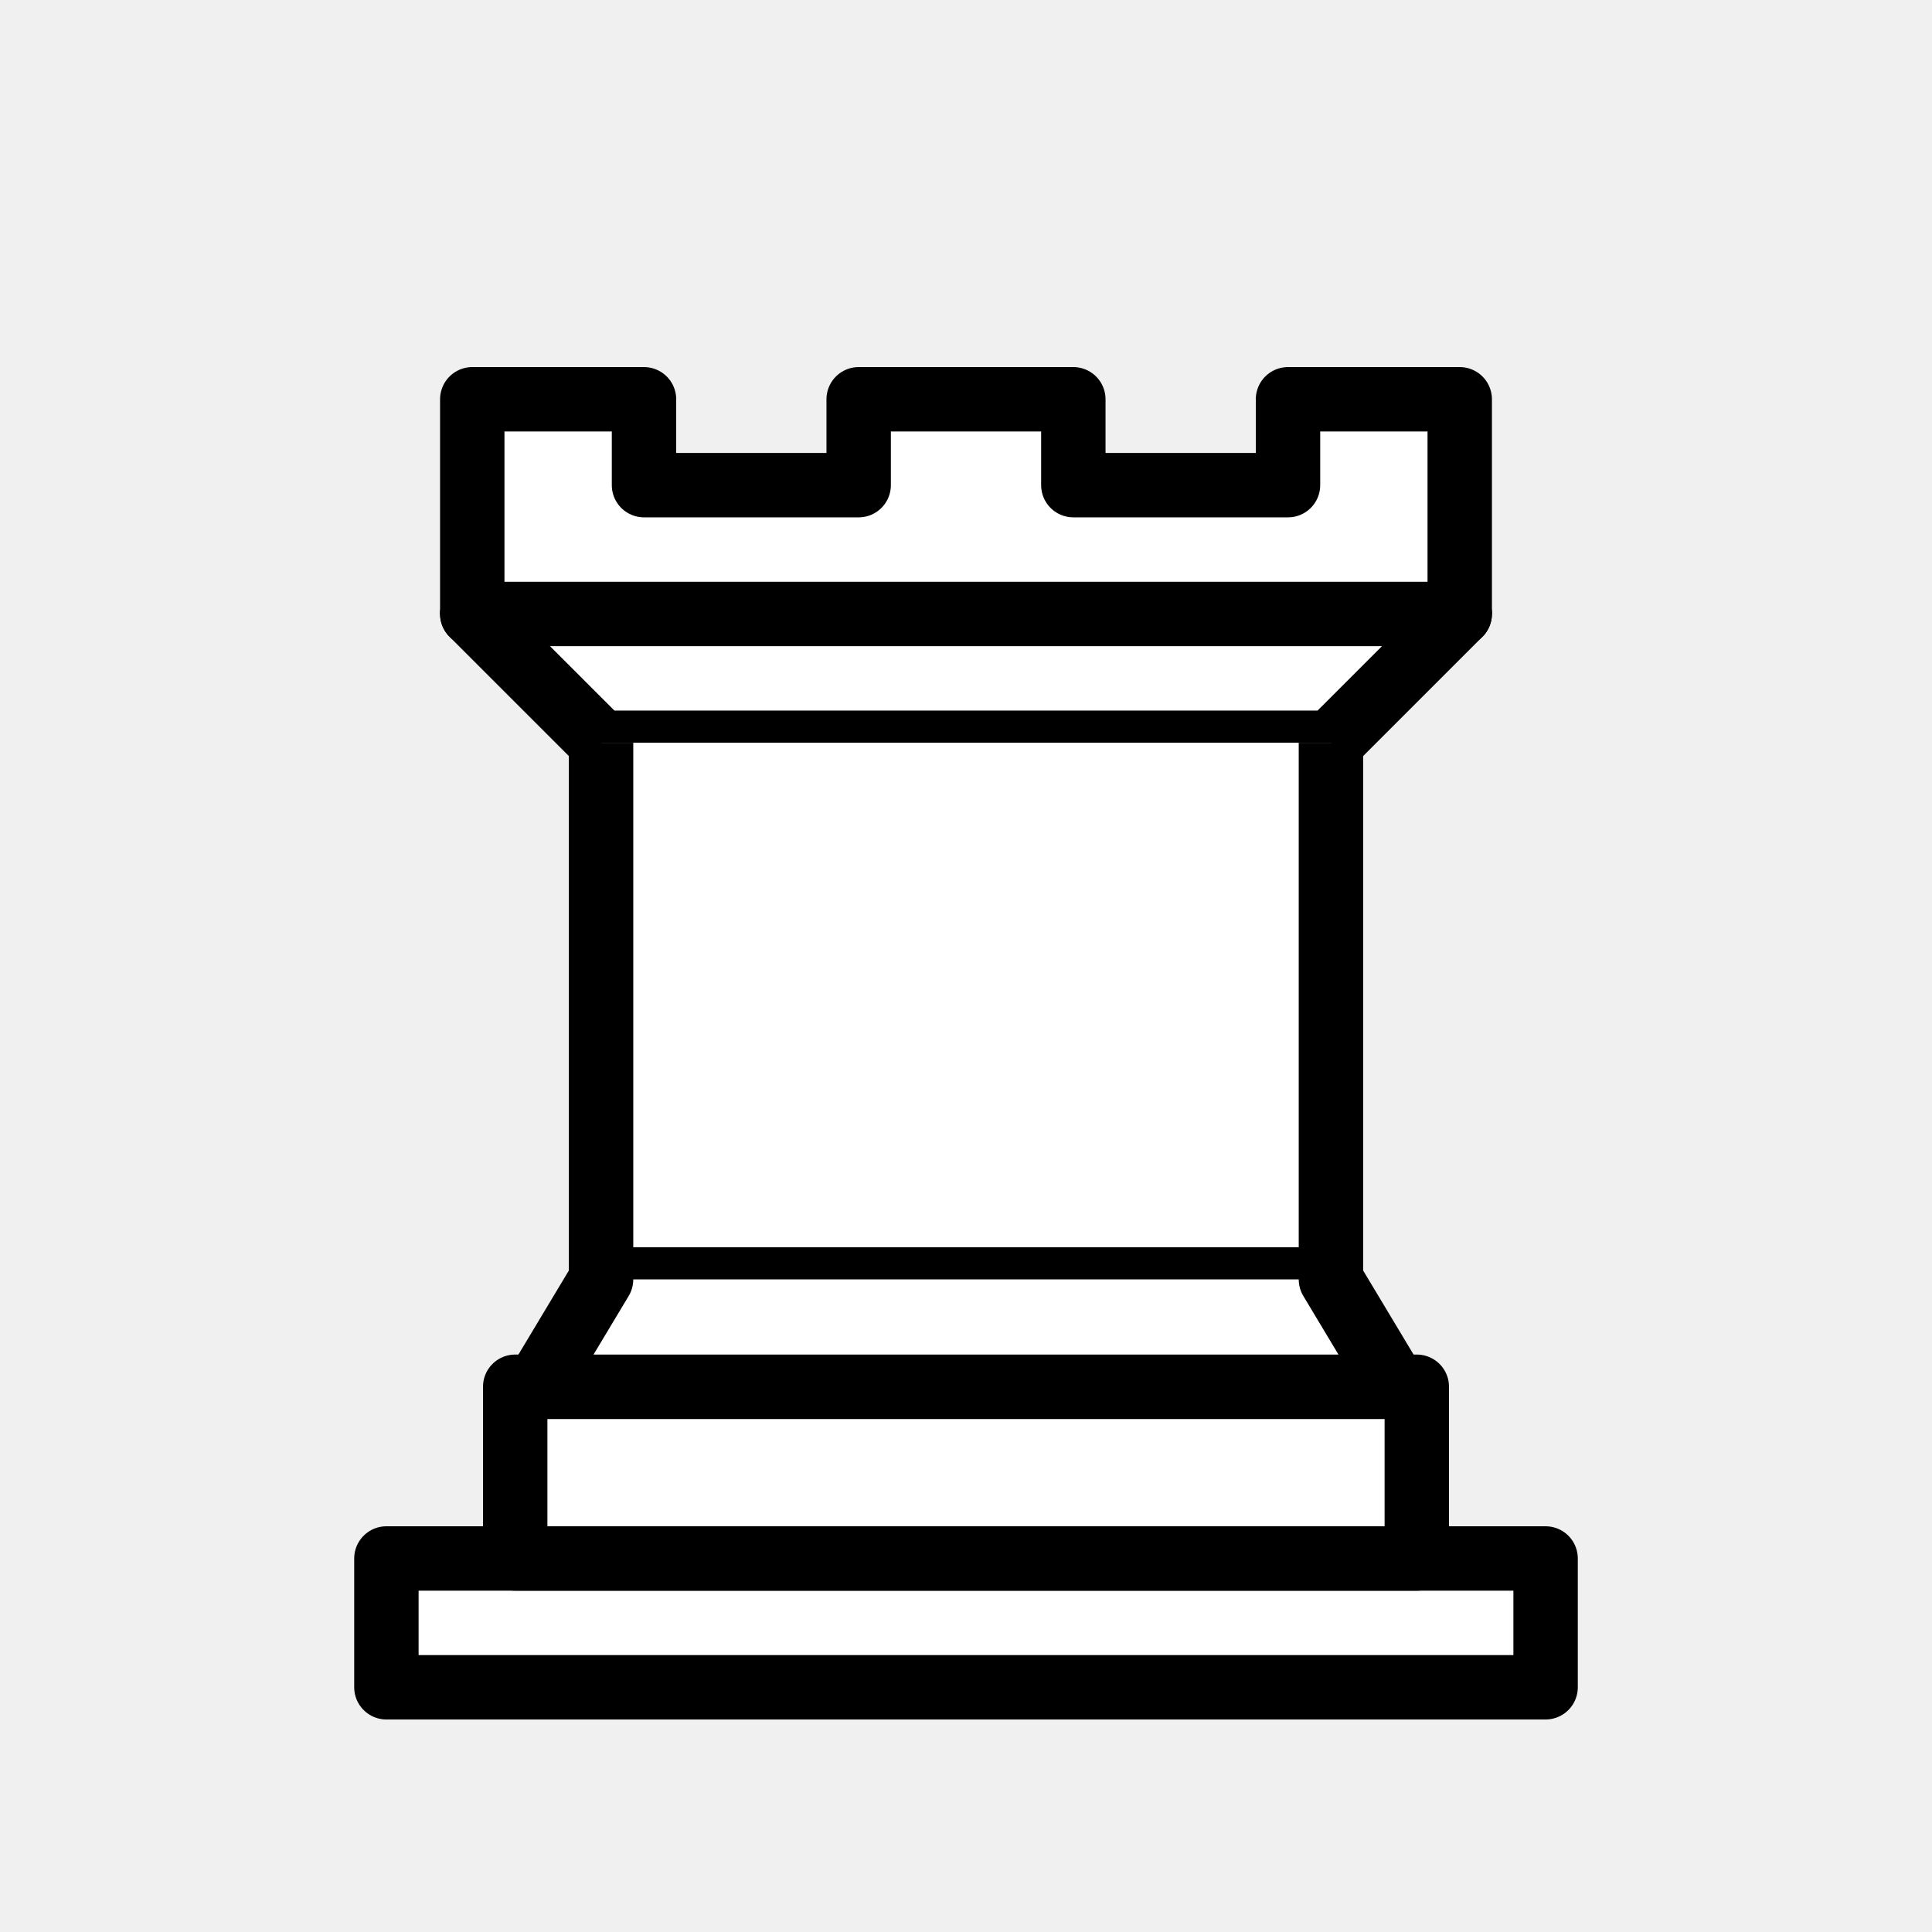
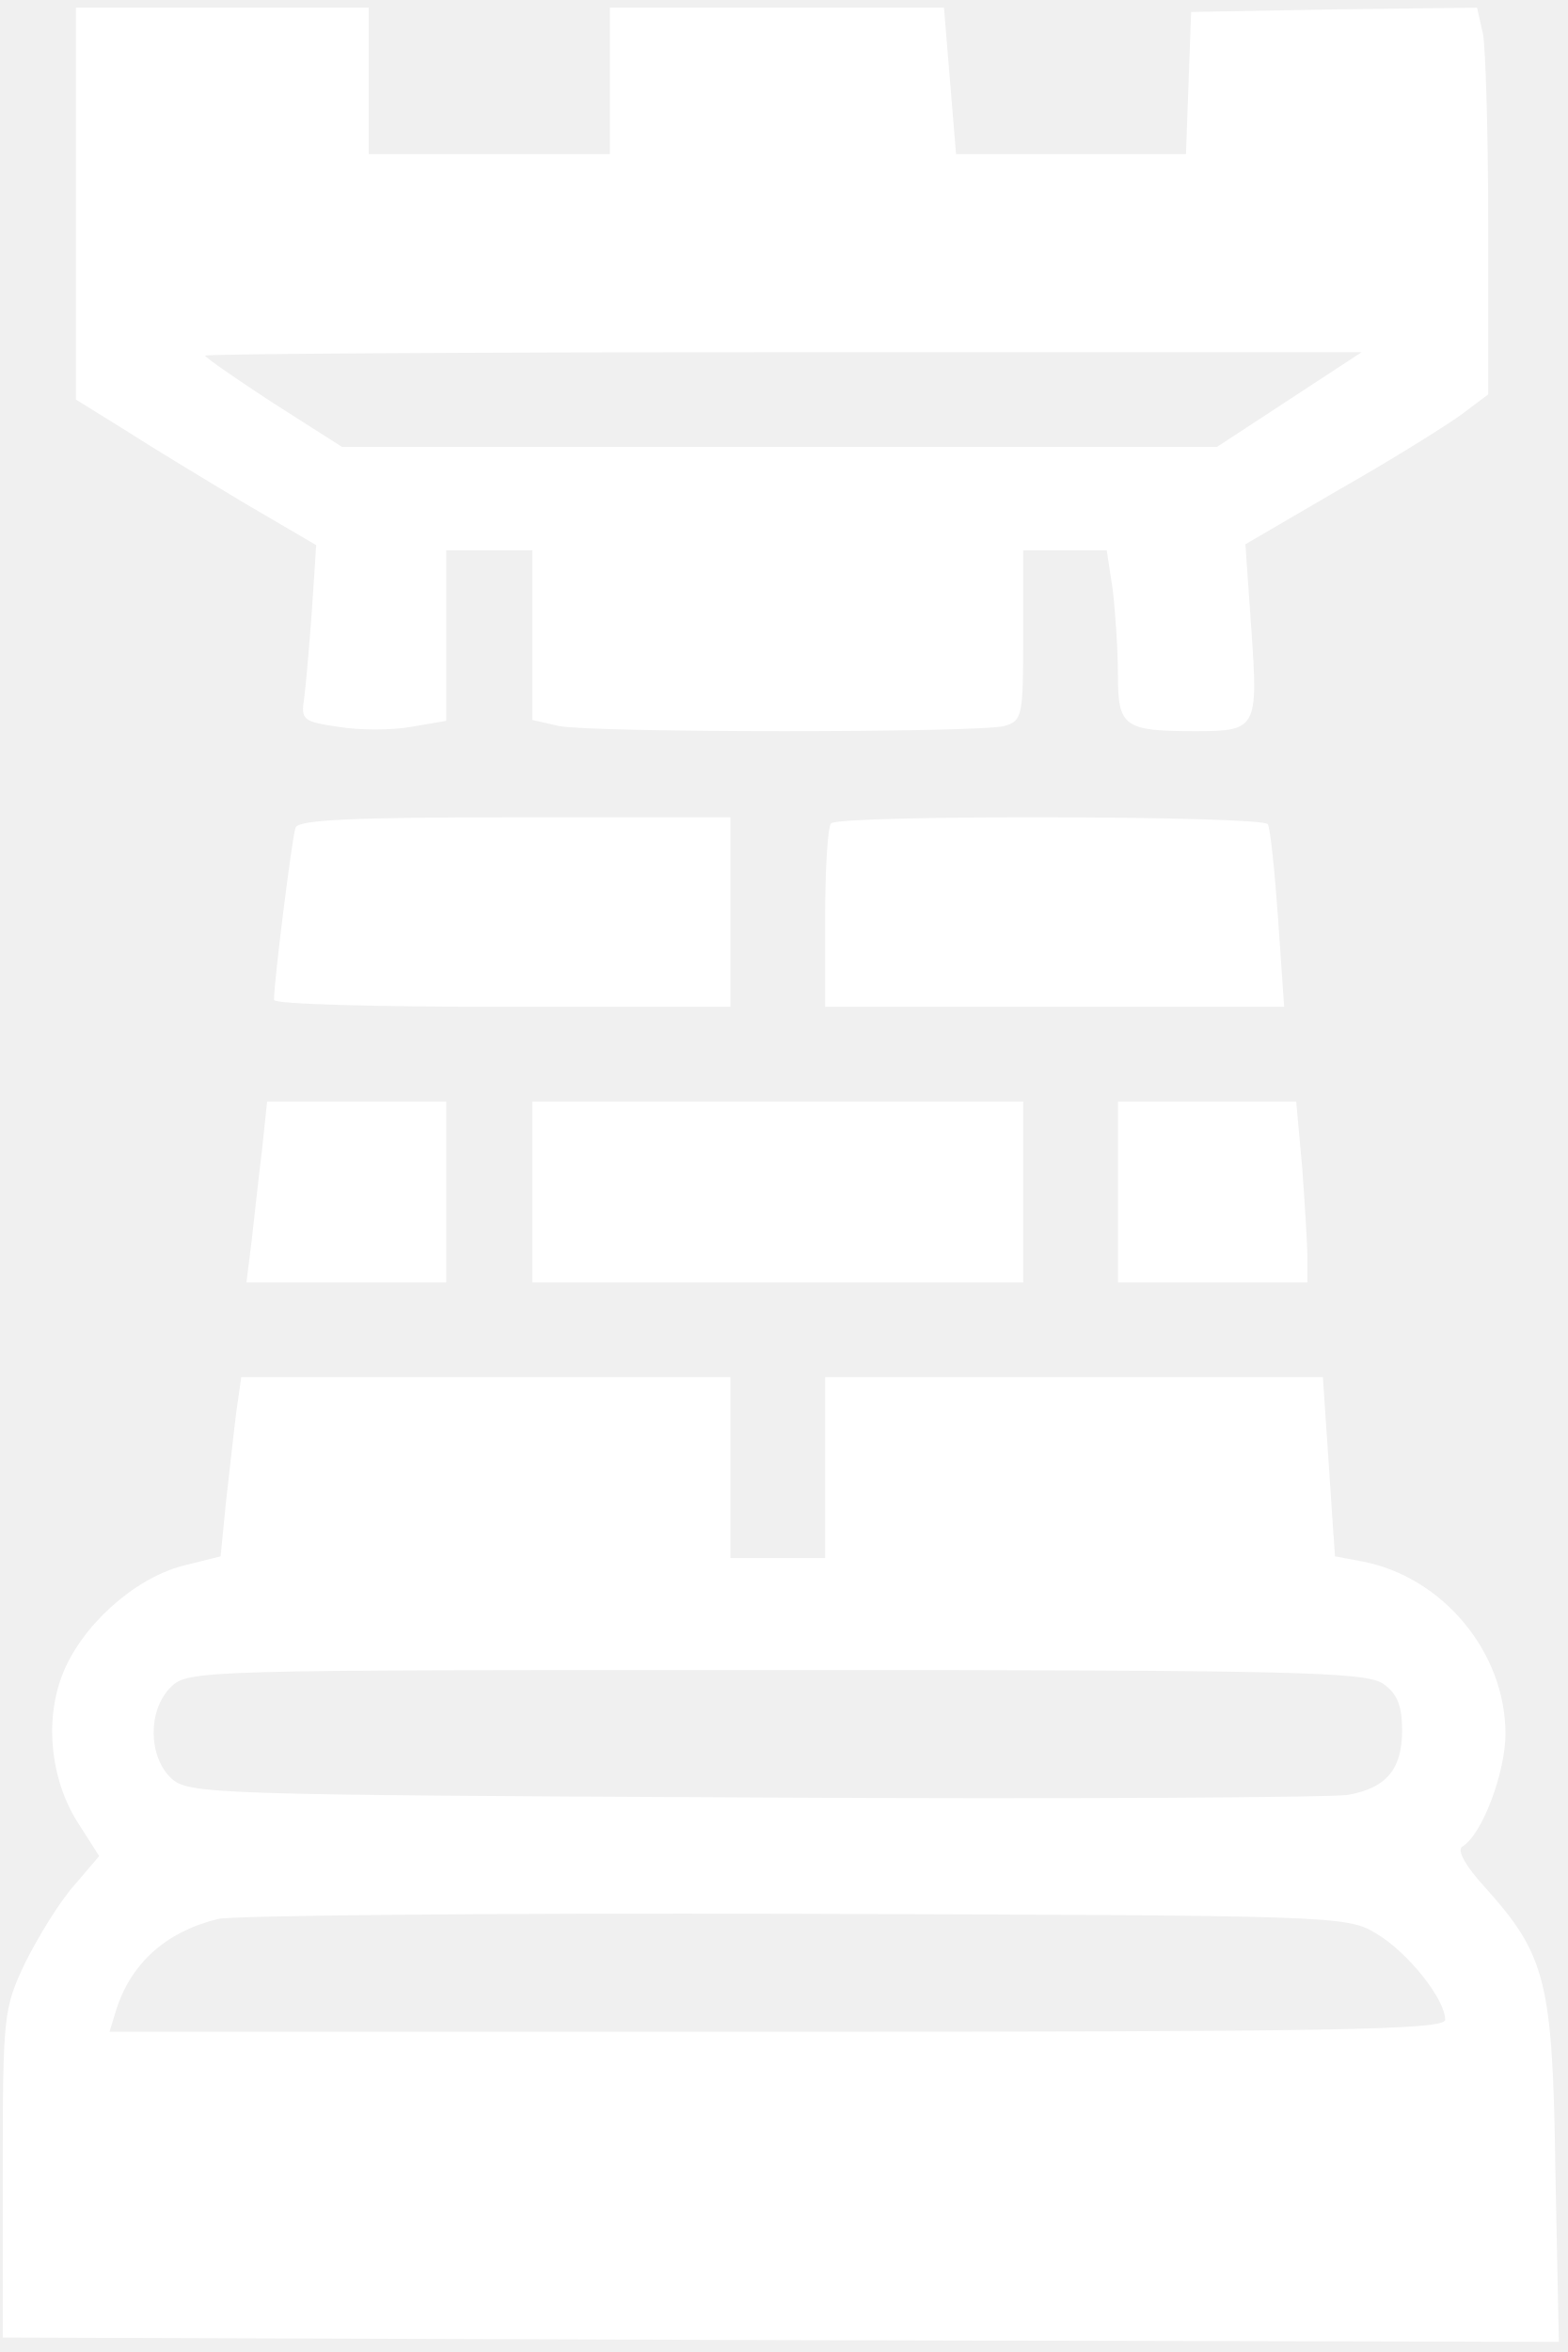
- <svg xmlns="http://www.w3.org/2000/svg" version="1.1" width="45" height="45">
-   <g style="opacity:1; fill:#ffffff; fill-opacity:1; fill-rule:evenodd; stroke:#000000; stroke-width:1.5; stroke-linecap:round;stroke-linejoin:round;stroke-miterlimit:4; stroke-dasharray:none; stroke-opacity:1;" transform="translate(0,0.3)">
-     <path d="M 9,39 L 36,39 L 36,36 L 9,36 L 9,39 z " style="stroke-linecap:butt;" />
-     <path d="M 12,36 L 12,32 L 33,32 L 33,36 L 12,36 z " style="stroke-linecap:butt;" />
-     <path d="M 11,14 L 11,9 L 15,9 L 15,11 L 20,11 L 20,9 L 25,9 L 25,11 L 30,11 L 30,9 L 34,9 L 34,14" style="stroke-linecap:butt;" />
-     <path d="M 34,14 L 31,17 L 14,17 L 11,14" />
-     <path d="M 31,17 L 31,29.5 L 14,29.5 L 14,17" style="stroke-linecap:butt; stroke-linejoin:miter;" />
-     <path d="M 31,29.5 L 32.5,32 L 12.5,32 L 14,29.5" />
-     <path d="M 11,14 L 34,14" style="fill:none; stroke:#000000; stroke-linejoin:miter;" />
-   </g>
+ <svg xmlns="http://www.w3.org/2000/svg" width="128" height="192" viewBox="0 0 128 192" fill="none">
+   <path d="M6.2 16.586V32.617L10.278 35.148C12.458 36.555 16.888 39.227 20.052 41.125L25.817 44.5L25.466 49.844C25.255 52.727 24.974 55.961 24.833 57.016C24.552 58.773 24.763 58.914 27.645 59.336C29.333 59.617 32.005 59.617 33.552 59.336L36.435 58.844V51.883V44.922H39.95H43.466V51.883V58.773L45.645 59.266C48.458 59.828 79.888 59.828 81.997 59.266C83.474 58.844 83.544 58.492 83.544 51.883V44.922H86.989H90.364L90.856 48.156C91.067 49.984 91.278 53.078 91.278 55.117C91.278 59.336 91.77 59.688 97.606 59.688C102.599 59.688 102.739 59.477 102.177 51.461L101.685 44.43L109.278 40C113.497 37.609 117.997 34.797 119.263 33.883L121.513 32.195V18.625C121.513 11.102 121.302 4 121.091 2.805L120.599 0.625L108.927 0.766L97.255 0.977L97.044 6.742L96.833 12.578H87.481H78.06L77.567 6.602L77.075 0.625H63.435H49.794V6.602V12.578H39.95H30.106V6.602V0.625H18.153H6.2V16.586ZM105.271 32.617L99.364 36.484H63.645H27.927L22.302 32.898C19.278 30.93 16.747 29.172 16.747 29.031C16.747 28.891 37.981 28.75 63.927 28.75H111.177L105.271 32.617Z" fill="white" />
+   <path d="M24.13 67.563C23.849 68.336 22.372 80.078 22.372 81.625C22.372 81.977 30.739 82.188 41.005 82.188H59.638V74.453V66.719H42.06C28.63 66.719 24.341 66.93 24.13 67.563Z" fill="white" />
+   <path d="M67.864 67.211C67.583 67.422 67.372 70.938 67.372 74.945V82.188H86.075H104.849L104.356 75.016C104.075 71.078 103.724 67.633 103.513 67.281C103.091 66.578 68.497 66.508 67.864 67.211Z" fill="white" />
+   <path d="M21.388 93.93C21.106 96.18 20.755 99.484 20.544 101.313L20.122 104.688H28.278H36.435V97.305V89.922H29.122H21.81L21.388 93.93Z" fill="white" />
+   <path d="M43.466 97.305V104.688H63.505H83.544V97.305V89.922H63.505H43.466V97.305Z" fill="white" />
+   <path d="M91.278 97.305V104.688H99.013H106.747V102.719C106.747 101.594 106.536 98.289 106.325 95.336L105.833 89.922H98.591H91.278V97.305Z" fill="white" />
+   <path d="M19.278 115.375C19.067 117.063 18.716 120.367 18.435 122.758L18.013 127.047L14.919 127.82C10.911 128.875 6.622 132.742 5.075 136.75C3.599 140.617 4.161 145.469 6.481 148.984L8.099 151.516L6.06 153.906C4.864 155.242 3.106 158.125 2.052 160.234C0.294 163.961 0.224 164.453 0.224 177.461V190.82L63.716 191.031L127.278 191.172L126.997 177.32C126.786 161.711 126.224 159.602 121.231 154.047C119.685 152.359 118.911 151.023 119.403 150.742C121.021 149.758 122.919 144.695 122.919 141.531C122.919 134.852 117.786 128.734 111.247 127.469L108.997 127.047L108.505 119.734L108.013 112.422H87.692H67.372V119.805V127.188H63.505H59.638V119.805V112.422H39.669H19.7L19.278 115.375ZM112.935 137.453C114.06 138.227 114.481 139.211 114.481 141.25C114.481 144.414 113.216 145.961 110.052 146.523C108.786 146.734 87.06 146.875 61.677 146.734C17.38 146.523 15.411 146.453 14.005 145.188C12.106 143.43 12.036 139.633 13.935 137.734C15.341 136.328 16.255 136.328 63.364 136.328C105.692 136.328 111.528 136.469 112.935 137.453ZM112.372 157.844C114.903 159.32 117.997 163.188 117.997 164.875C117.997 165.719 108.786 165.859 63.435 165.859H8.942L9.435 164.242C10.63 160.305 13.513 157.703 17.802 156.648C18.997 156.367 40.161 156.156 64.911 156.227C108.927 156.367 109.981 156.367 112.372 157.844Z" fill="white" />
</svg>
